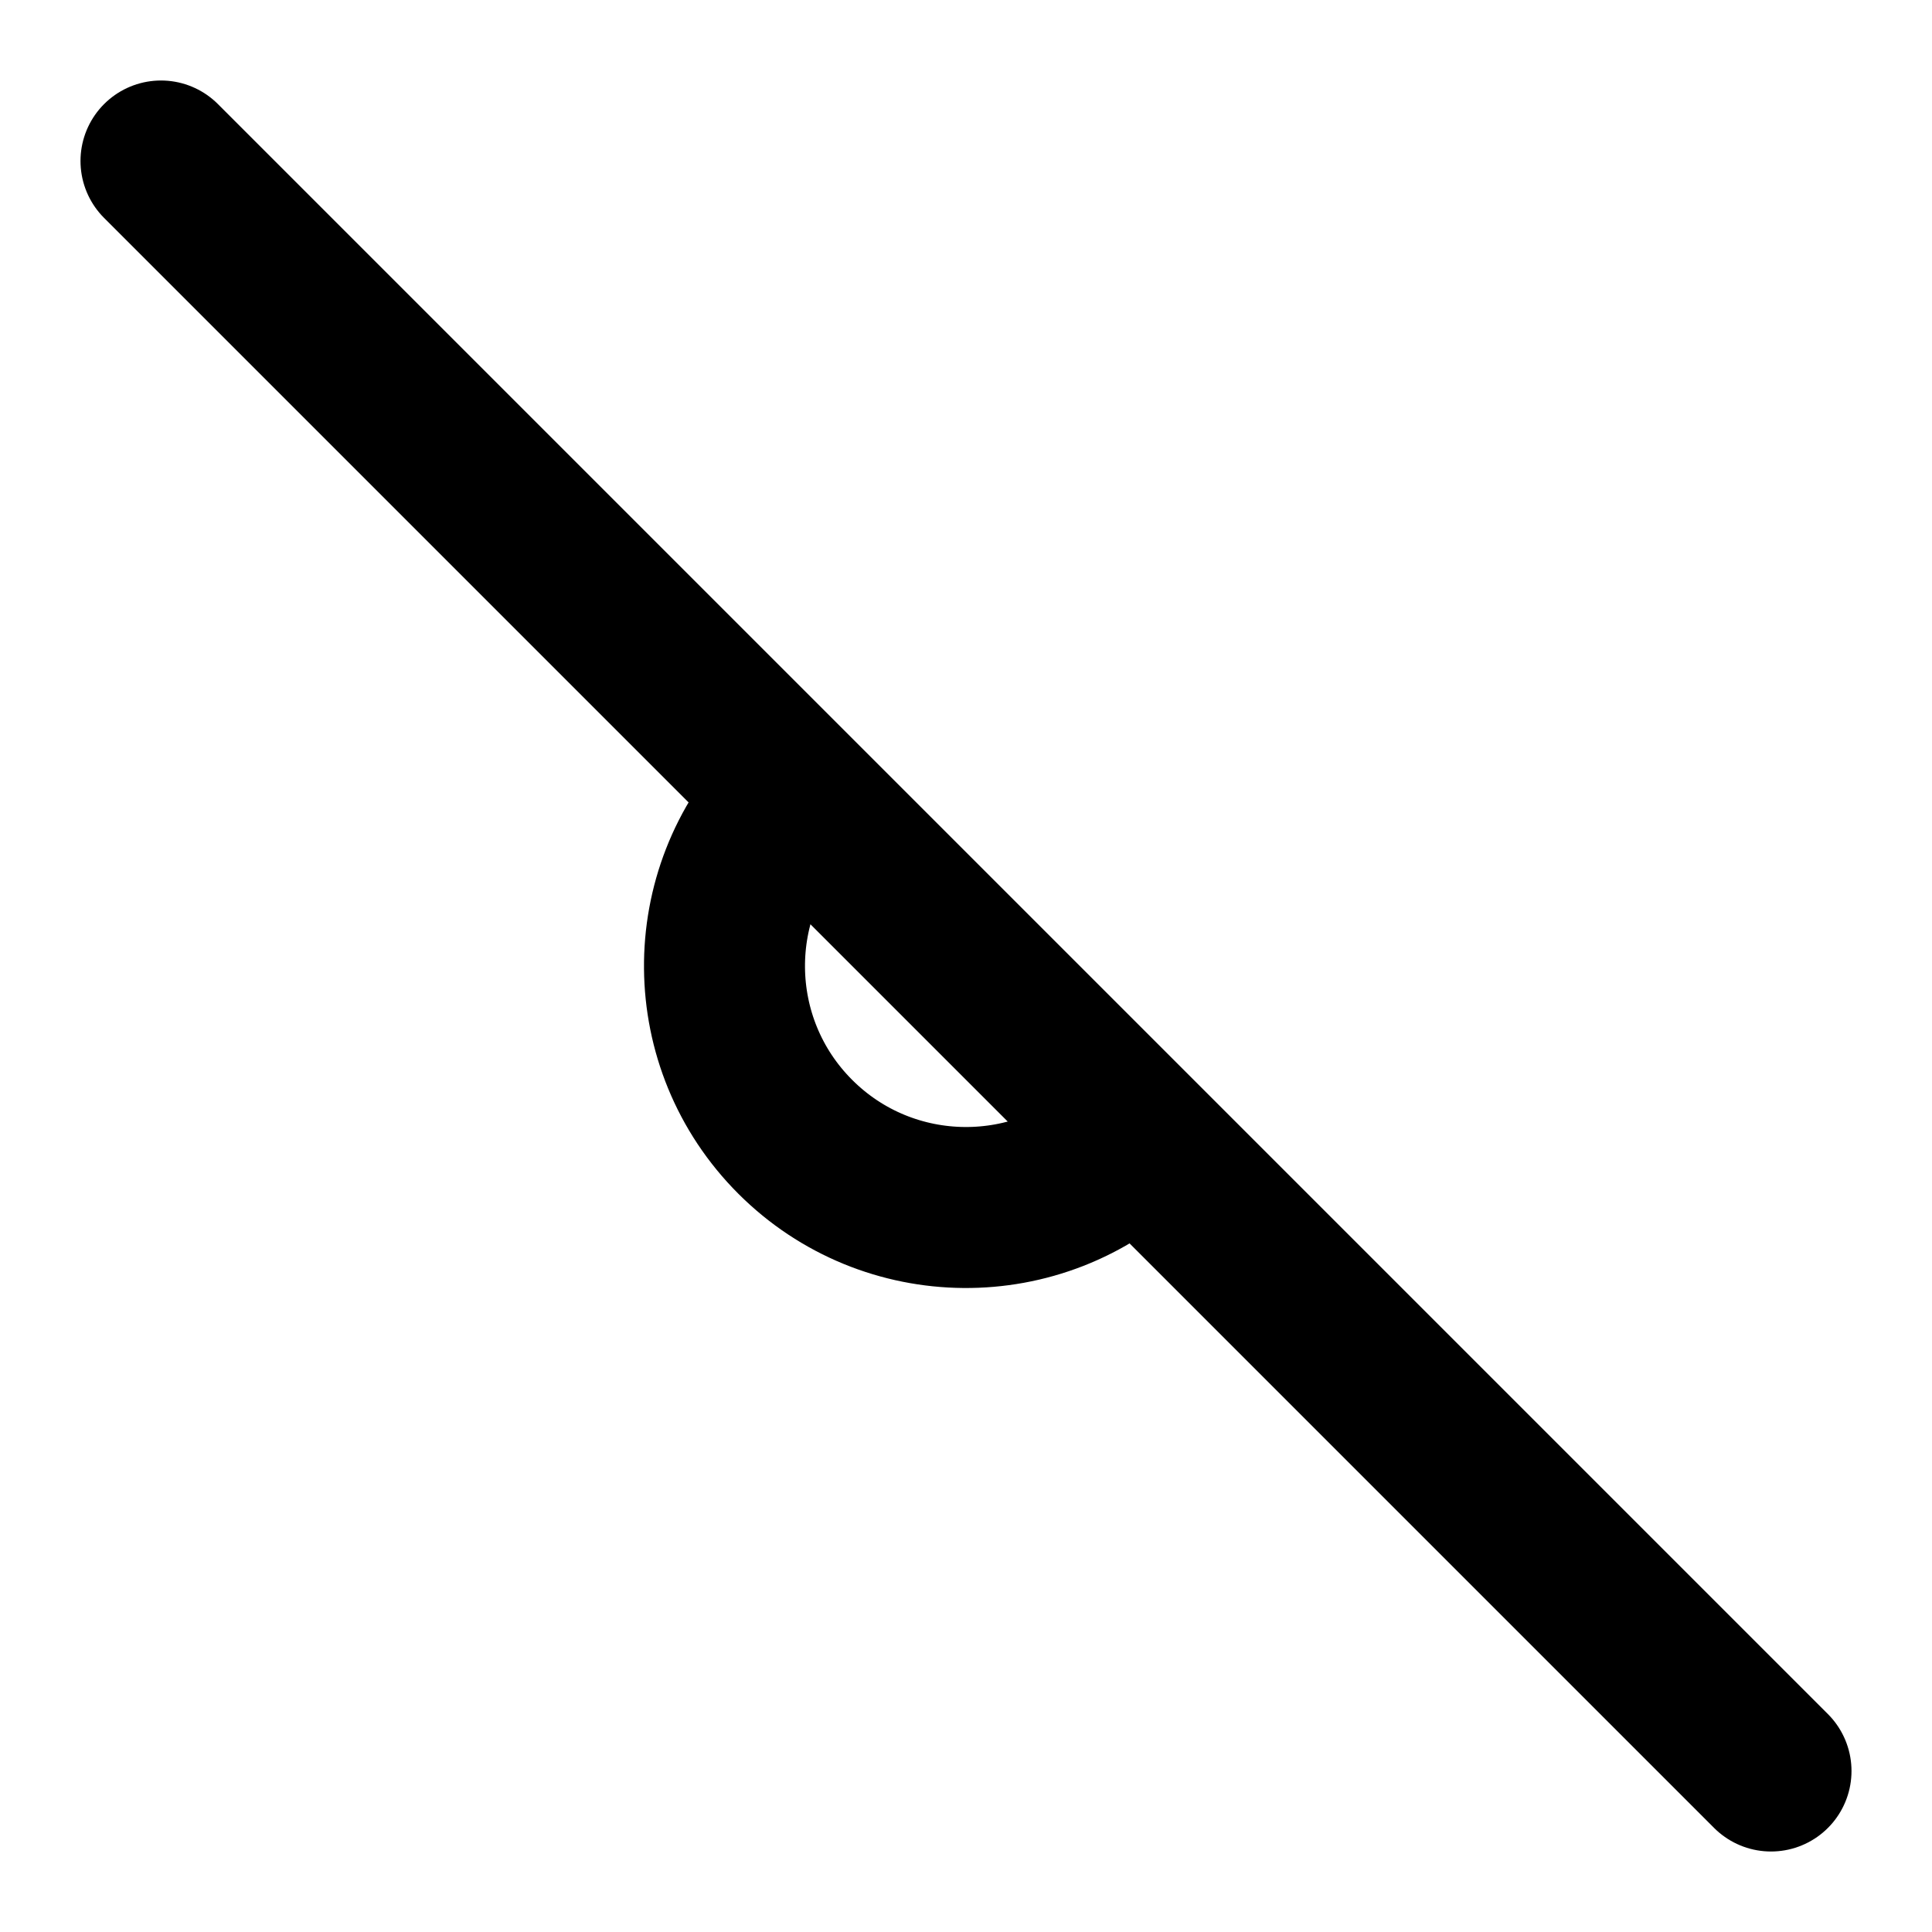
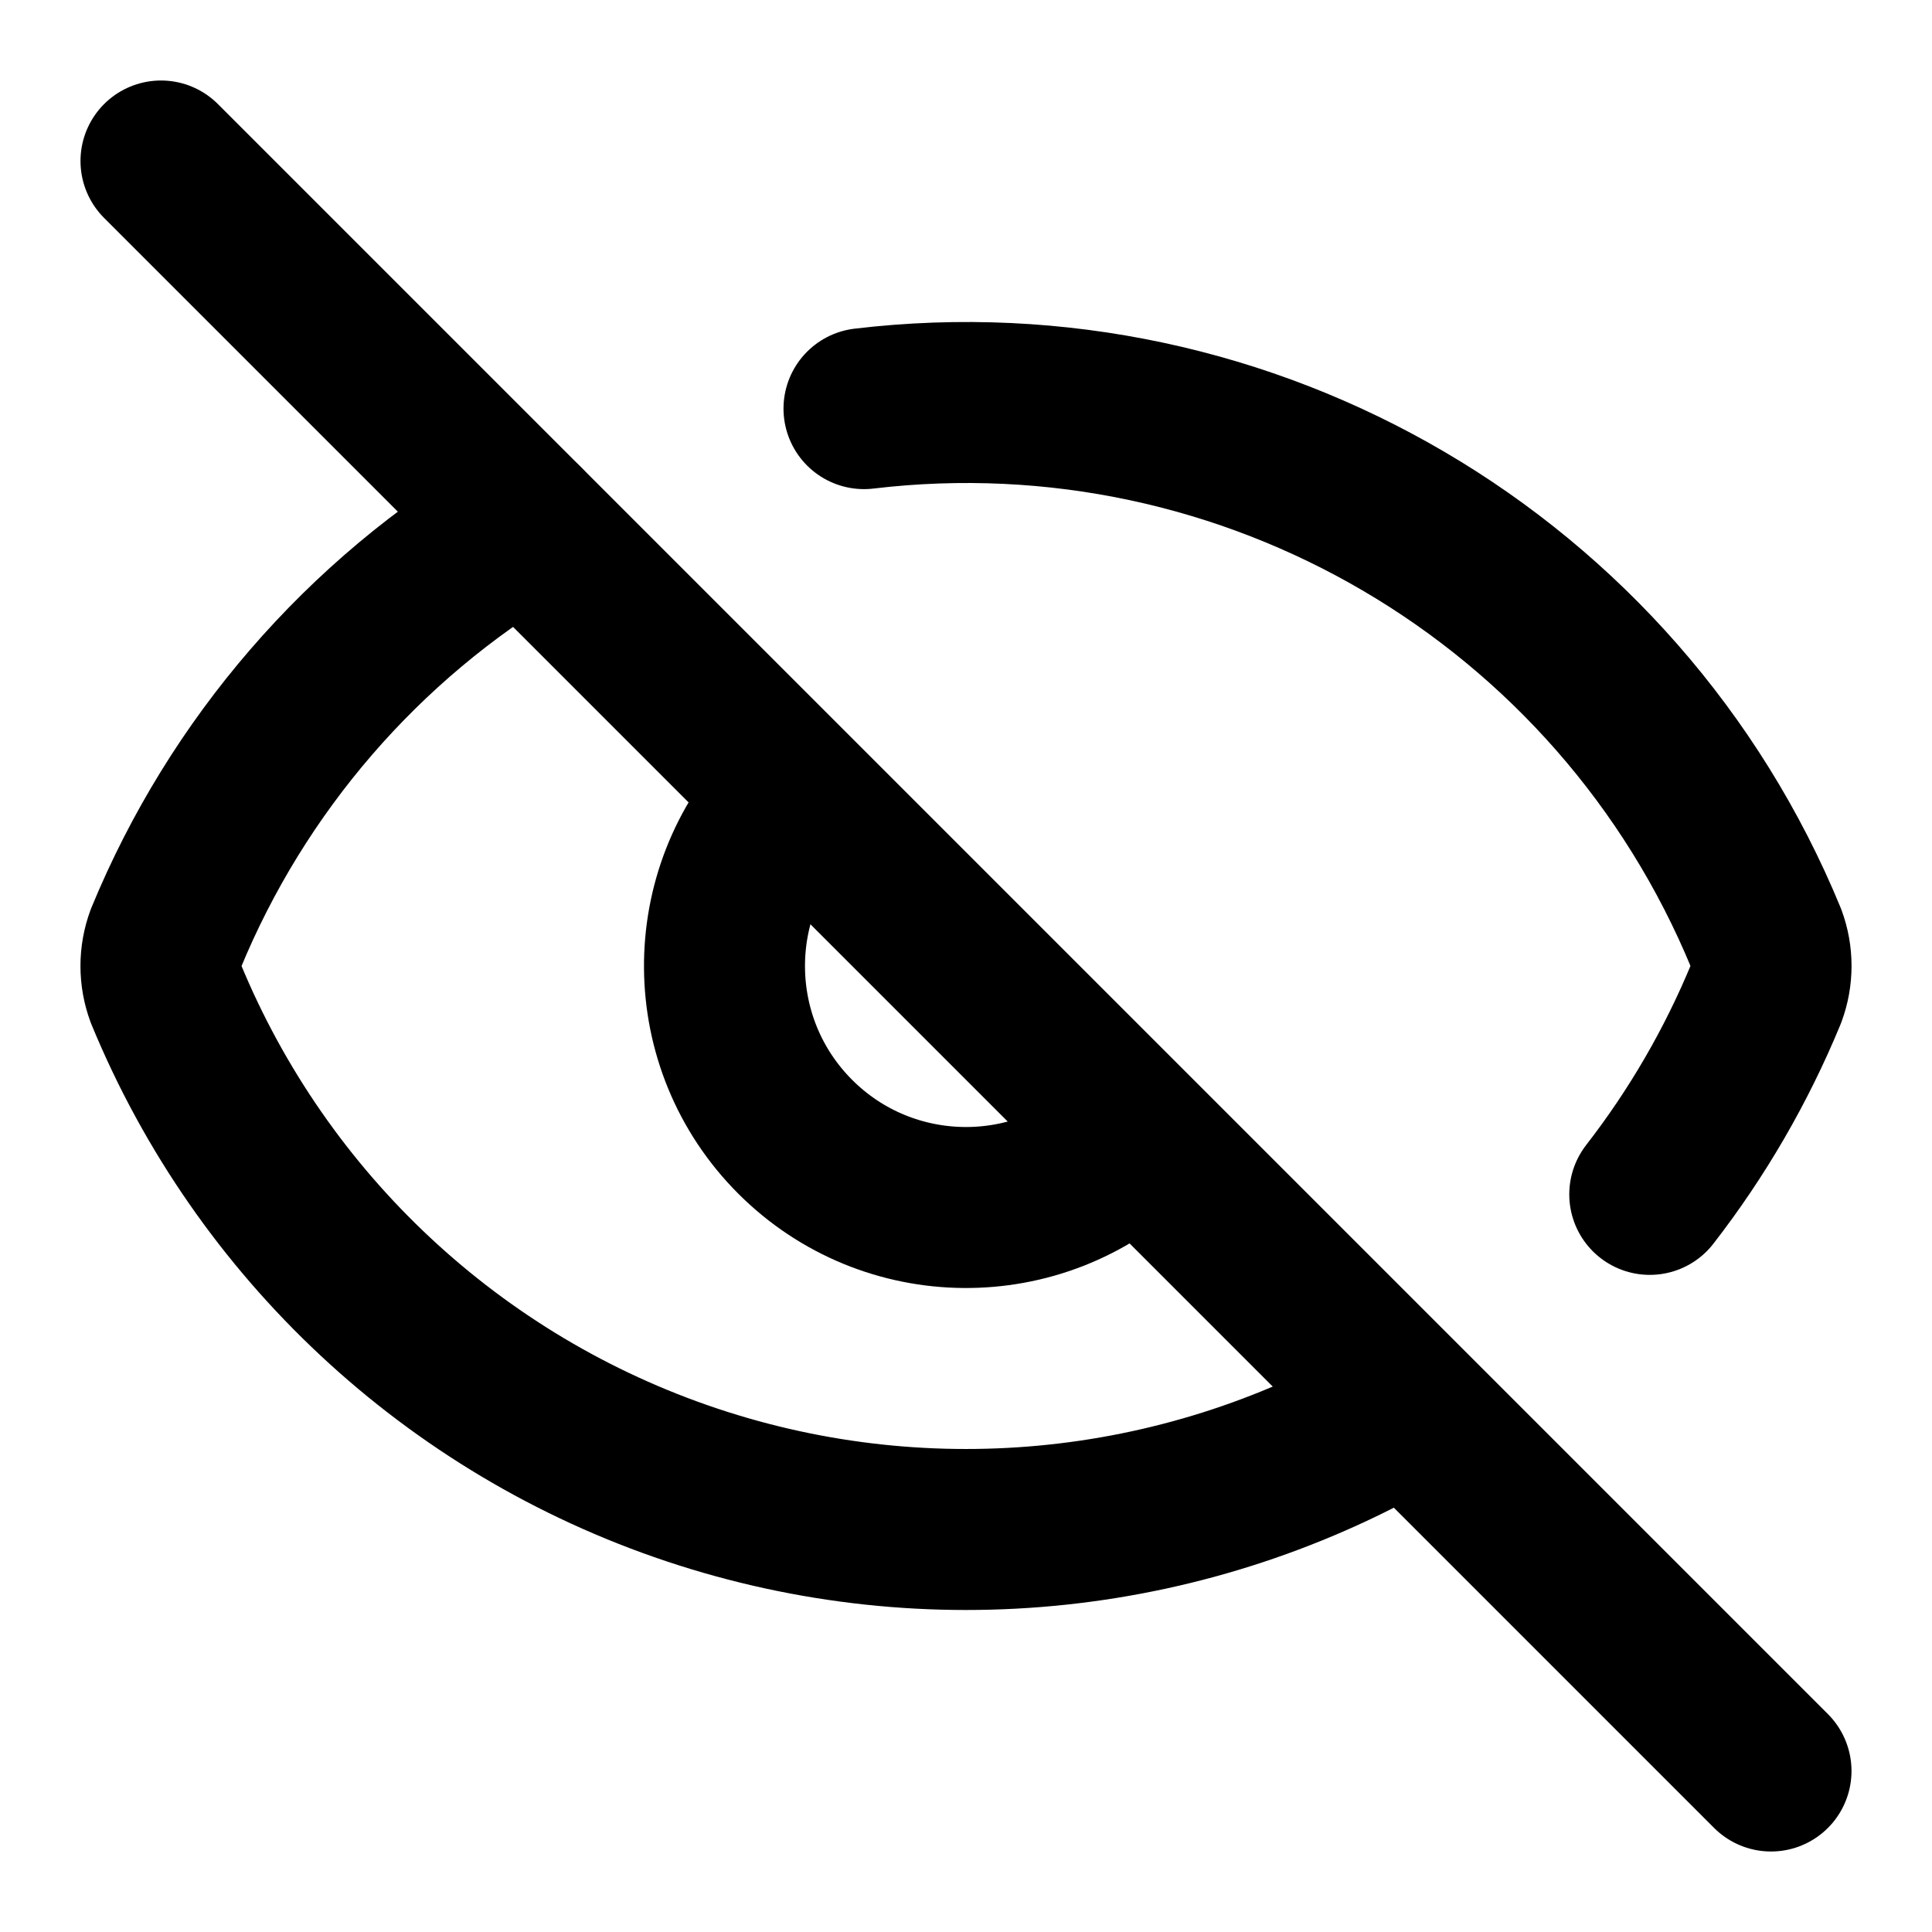
<svg xmlns="http://www.w3.org/2000/svg" viewBox="0 0 24 24" fill="none" stroke="currentColor" stroke-width="2" stroke-linecap="round" stroke-linejoin="round">
+   <path d="M10.733 5.076a10.744 10.744 0 0 1 11.205 6.575 1 1 0 0 1 0 .696 10.747 10.747 0 0 1-1.444 2.49" />
  <path d="M14.084 14.158a3 3 0 0 1-4.242-4.242" />
+   <path d="M17.479 17.499a10.75 10.75 0 0 1-15.417-5.151 1 1 0 0 1 0-.696 10.75 10.75 0 0 1 4.446-5.143" />
  <path d="m2 2 20 20" />
</svg>
